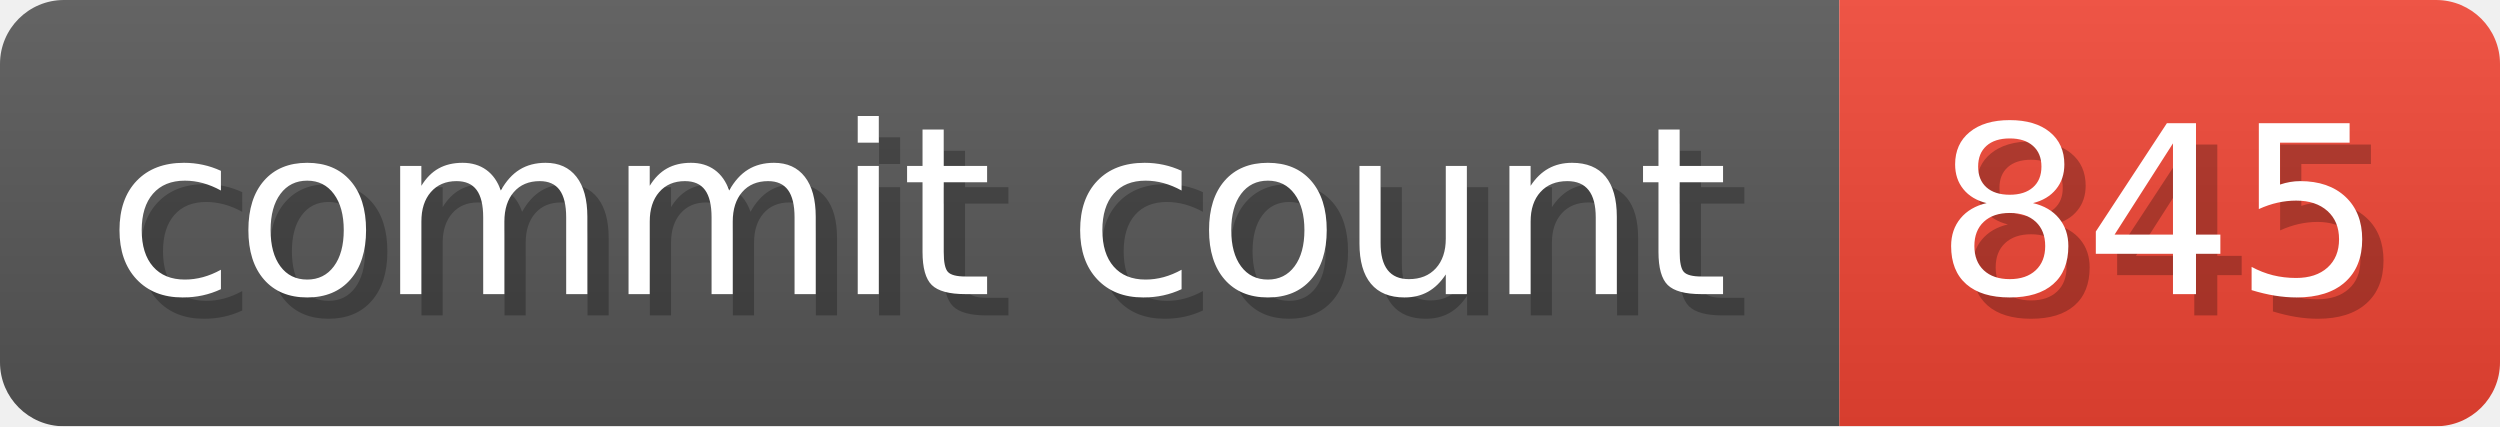
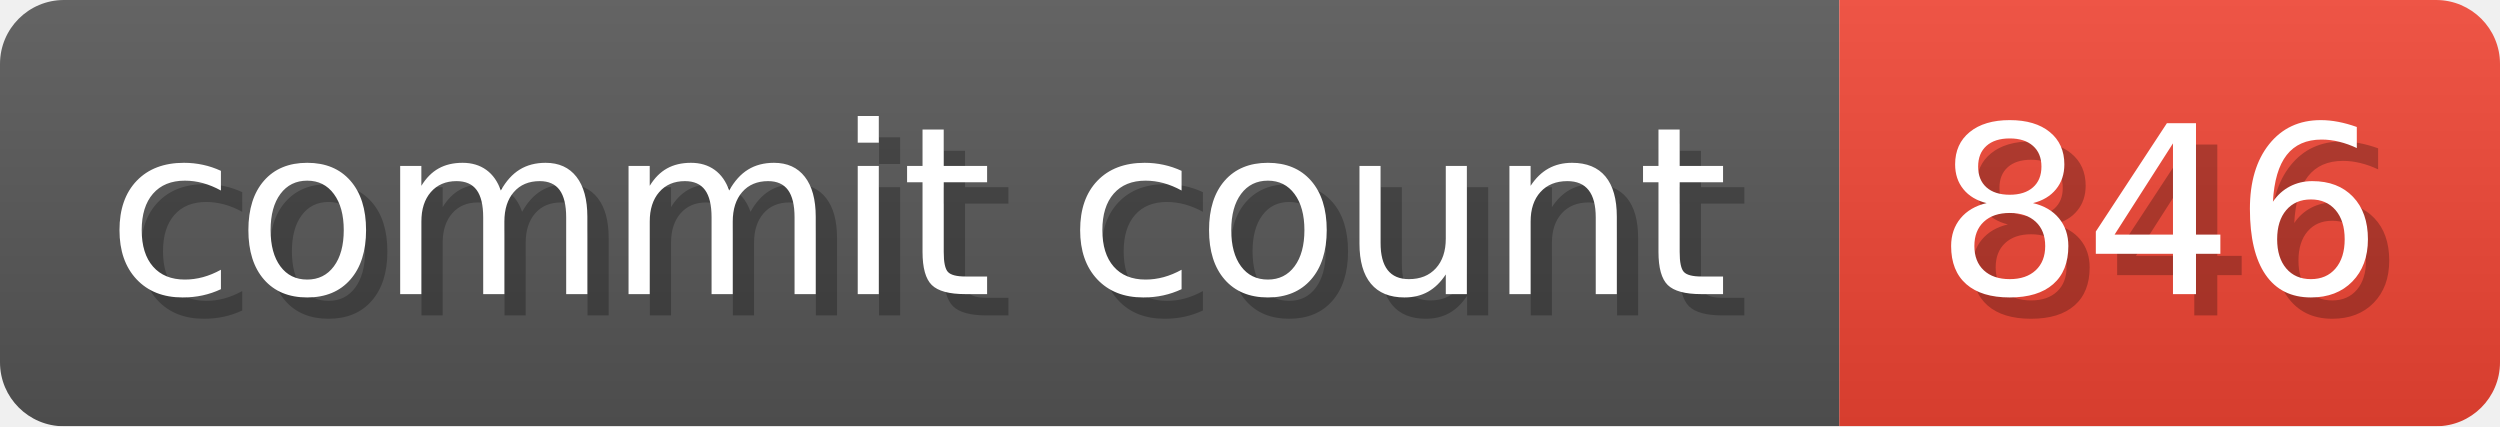
- <svg xmlns="http://www.w3.org/2000/svg" width="117.3" height="20" viewBox="0 0 1173 200" role="img" aria-label="commit count: 845 ">
+ <svg xmlns="http://www.w3.org/2000/svg" width="117.3" height="20" viewBox="0 0 1173 200" role="img" aria-label="commit count: 846 ">
  <linearGradient id="a" x2="0" y2="100%">
    <stop offset="0" stop-opacity=".1" stop-color="#EEE" />
    <stop offset="1" stop-opacity=".1" />
  </linearGradient>
  <mask id="m">
    <rect width="1173" height="200" rx="30" fill="#FFF" />
  </mask>
  <g mask="url(#m)">
    <rect width="863" height="200" fill="#555" />
    <rect width="310" height="200" fill="#E43" x="863" />
    <rect width="1173" height="200" fill="url(#a)" />
  </g>
  <g aria-hidden="true" fill="#fff" text-anchor="start" font-family="Verdana,DejaVu Sans,sans-serif" font-size="110">
    <text x="60" y="148" textLength="763" fill="#000" opacity="0.25">commit count</text>
    <text x="50" y="138" textLength="763">commit count</text>
-     <text x="918" y="148" textLength="210" fill="#000" opacity="0.25">845
+     <text x="918" y="148" textLength="210" fill="#000" opacity="0.25">846
</text>
-     <text x="908" y="138" textLength="210">845
+     <text x="908" y="138" textLength="210">846
</text>
  </g>
</svg>
